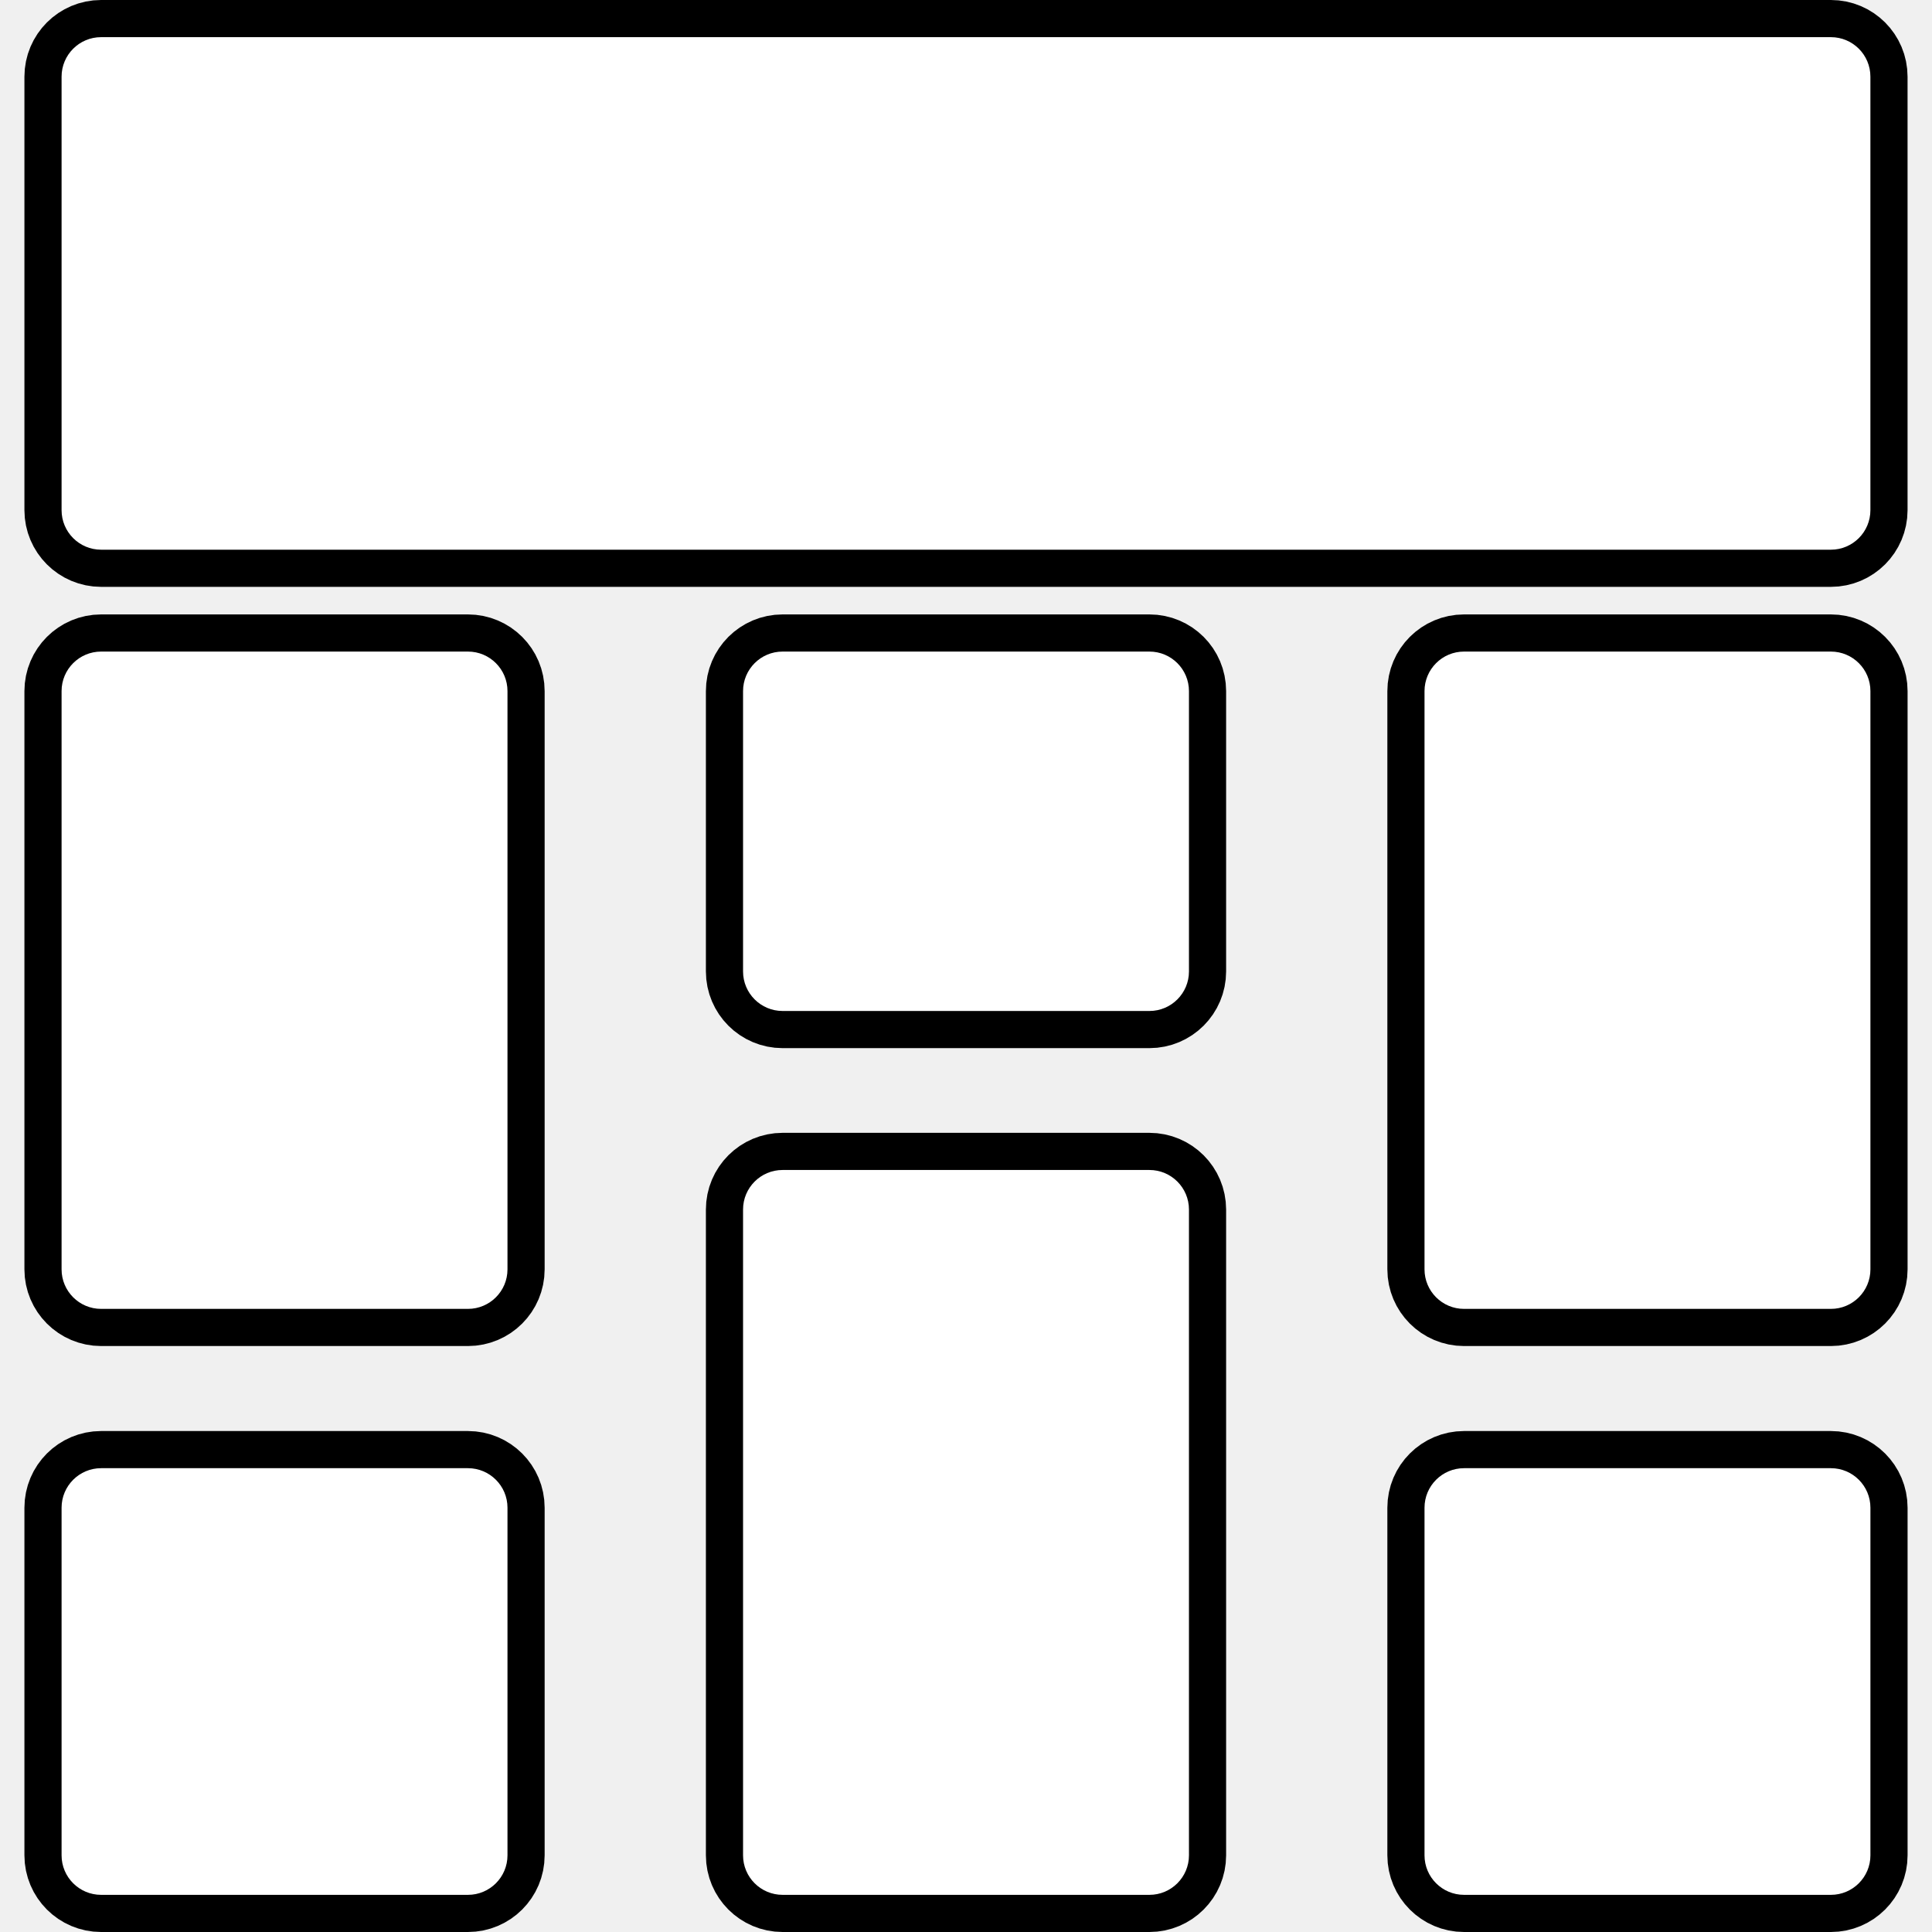
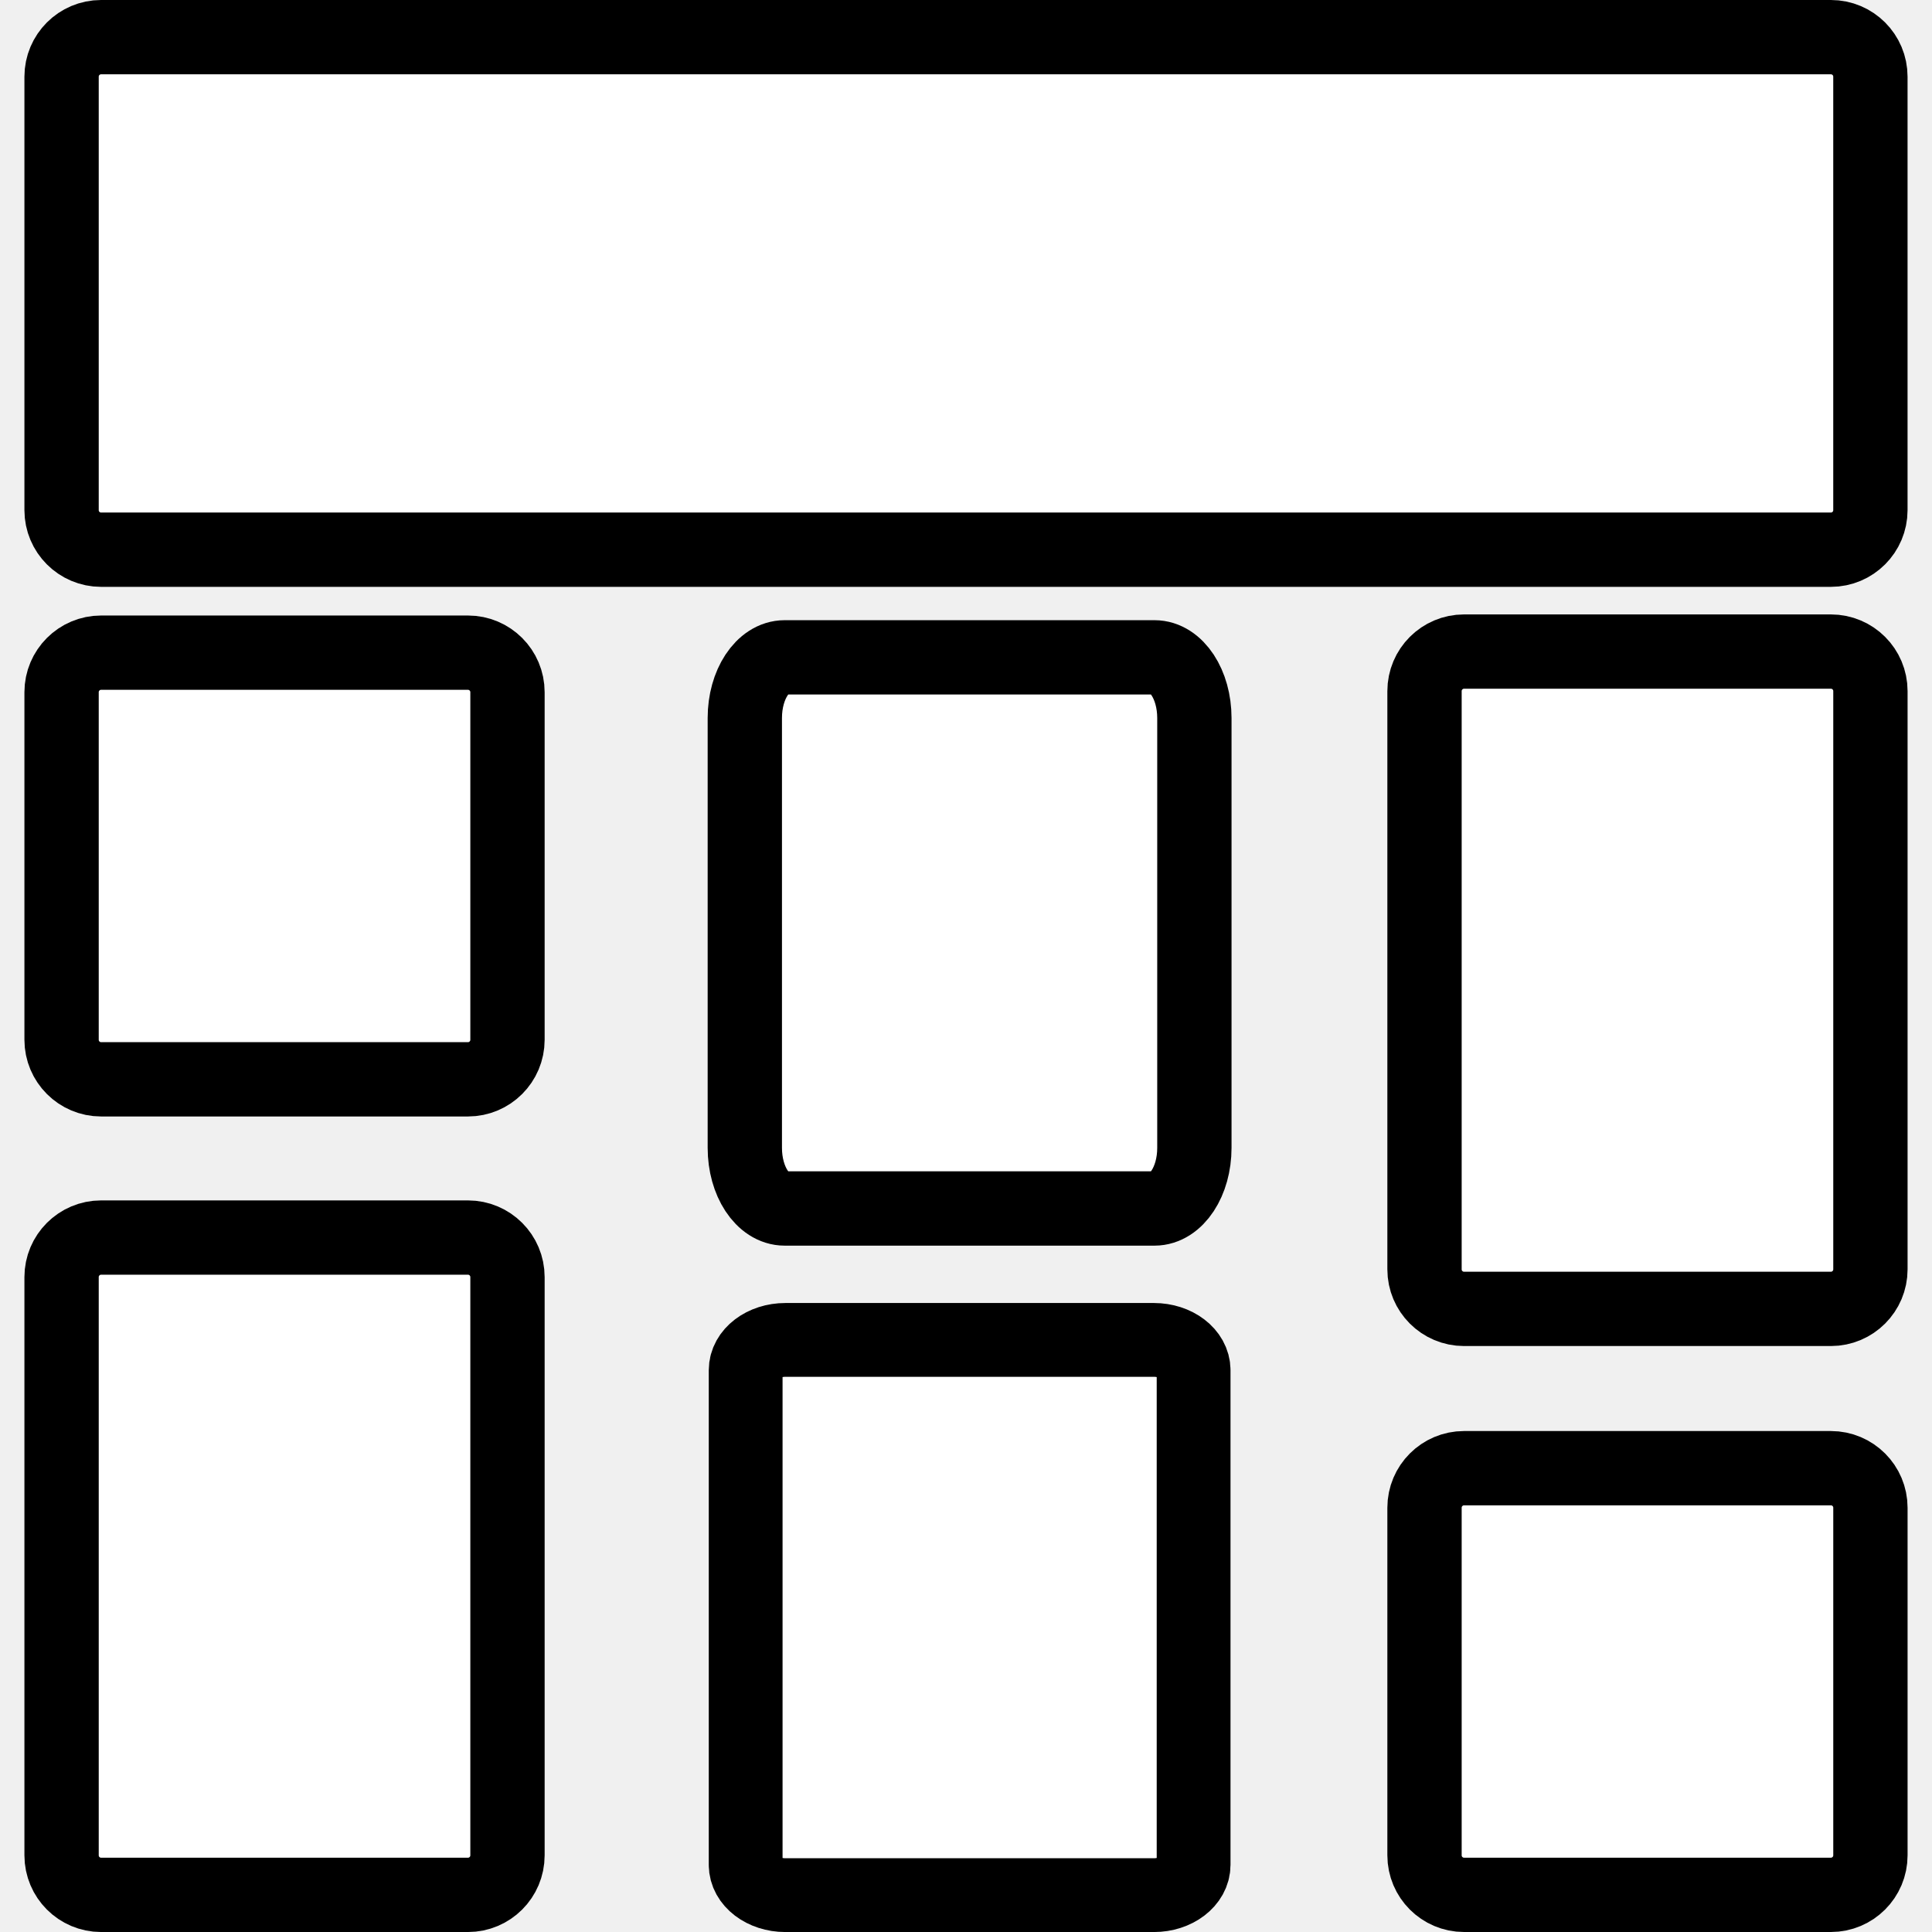
- <svg xmlns="http://www.w3.org/2000/svg" fill="#ffffff" version="1.1" id="Capa_1" width="800px" height="800px" viewBox="-1.88 -1.88 97.76 97.76" xml:space="preserve" stroke="#ffffff" stroke-width="0.001">
-   <g id="SVGRepo_bgCarrier" stroke-width="0" />
+ <svg xmlns="http://www.w3.org/2000/svg" fill="#ffffff" version="1.1" id="Capa_1" width="800" height="800" viewBox="-1.88 -1.88 97.76 97.76" xml:space="preserve" stroke="#ffffff" stroke-width="0.001">
+   <defs id="defs15" />
  <g id="SVGRepo_tracerCarrier" stroke-linecap="round" stroke-linejoin="round" stroke="#000000" stroke-width="3.76">
-     <g>
-       <g>
-         <path d="M90.764,0H3.236c-1.104,0-2,0.896-2,2v21.935c0,1.104,0.896,2,2,2h87.527c1.104,0,2-0.896,2-2V2 C92.764,0.896,91.869,0,90.764,0z" />
-         <path d="M56.281,31.09H37.719c-1.104,0-2,0.896-2,2v14.186c0,1.104,0.896,2,2,2h18.563c1.104,0,2-0.896,2-2V33.09 C58.281,31.985,57.386,31.09,56.281,31.09z" />
-         <path d="M56.281,57.322H37.719c-1.104,0-2,0.896-2,2V92c0,1.104,0.896,2,2,2h18.563c1.104,0,2-0.896,2-2V59.322 C58.281,58.218,57.386,57.322,56.281,57.322z" />
-         <path d="M90.764,31.09H72.201c-1.104,0-2,0.896-2,2v29.26c0,1.104,0.896,2,2,2h18.563c1.104,0,2-0.896,2-2V33.09 C92.764,31.985,91.869,31.09,90.764,31.09z" />
-         <path d="M21.799,31.09H3.236c-1.104,0-2,0.896-2,2v29.26c0,1.104,0.896,2,2,2h18.563c1.104,0,2-0.896,2-2V33.09 C23.799,31.985,22.903,31.09,21.799,31.09z" />
-         <path d="M21.799,72.411H3.236c-1.104,0-2,0.896-2,2V92c0,1.104,0.896,2,2,2h18.563c1.104,0,2-0.896,2-2V74.411 C23.799,73.307,22.903,72.411,21.799,72.411z" />
-         <path d="M90.764,72.411H72.201c-1.104,0-2,0.896-2,2V92c0,1.104,0.896,2,2,2h18.563c1.104,0,2-0.896,2-2V74.411 C92.764,73.307,91.869,72.411,90.764,72.411z" />
-       </g>
-     </g>
-   </g>
-   <g id="SVGRepo_iconCarrier">
-     <g>
-       <g>
-         <path d="M90.764,0H3.236c-1.104,0-2,0.896-2,2v21.935c0,1.104,0.896,2,2,2h87.527c1.104,0,2-0.896,2-2V2 C92.764,0.896,91.869,0,90.764,0z" />
-         <path d="M56.281,31.09H37.719c-1.104,0-2,0.896-2,2v14.186c0,1.104,0.896,2,2,2h18.563c1.104,0,2-0.896,2-2V33.09 C58.281,31.985,57.386,31.09,56.281,31.09z" />
-         <path d="M56.281,57.322H37.719c-1.104,0-2,0.896-2,2V92c0,1.104,0.896,2,2,2h18.563c1.104,0,2-0.896,2-2V59.322 C58.281,58.218,57.386,57.322,56.281,57.322z" />
-         <path d="M90.764,31.09H72.201c-1.104,0-2,0.896-2,2v29.26c0,1.104,0.896,2,2,2h18.563c1.104,0,2-0.896,2-2V33.09 C92.764,31.985,91.869,31.09,90.764,31.09z" />
-         <path d="M21.799,31.09H3.236c-1.104,0-2,0.896-2,2v29.26c0,1.104,0.896,2,2,2h18.563c1.104,0,2-0.896,2-2V33.09 C23.799,31.985,22.903,31.09,21.799,31.09z" />
-         <path d="M21.799,72.411H3.236c-1.104,0-2,0.896-2,2V92c0,1.104,0.896,2,2,2h18.563c1.104,0,2-0.896,2-2V74.411 C23.799,73.307,22.903,72.411,21.799,72.411z" />
-         <path d="M90.764,72.411H72.201c-1.104,0-2,0.896-2,2V92c0,1.104,0.896,2,2,2h18.563c1.104,0,2-0.896,2-2V74.411 C92.764,73.307,91.869,72.411,90.764,72.411z" />
+     <g id="g8">
+       <g id="g7">
+         <path d="M 90.764,0 H 3.236 c -1.104,0 -2,0.896 -2,2 v 21.935 c 0,1.104 0.896,2 2,2 h 87.527 c 1.104,0 2,-0.896 2,-2 V 2 C 92.764,0.896 91.869,0 90.764,0 Z" id="path1" style="stroke-width:3.76;stroke-dasharray:none" />
+         <path d="M 56.539,31.382 H 37.824 c -1.113,0 -2.016,1.374 -2.016,3.067 v 21.754 c 0,1.693 0.903,3.067 2.016,3.067 H 56.54 c 1.113,0 2.016,-1.374 2.016,-3.067 V 34.449 c -10e-4,-1.694 -0.903,-3.067 -2.017,-3.067 z" id="path2" style="stroke-width:3.76;stroke-dasharray:none" />
+         <path d="M 56.508,65.92 H 37.86 c -1.109,0 -2.009,0.686 -2.009,1.532 v 25.031 c 0,0.846 0.9,1.532 2.009,1.532 h 18.648 c 1.109,0 2.009,-0.686 2.009,-1.532 V 67.452 c -9.87e-4,-0.846 -0.9,-1.532 -2.01,-1.532 z" id="path3" style="stroke-width:3.734;stroke-dasharray:none" />
+         <path d="M 90.764,31.09 H 72.201 c -1.104,0 -2,0.896 -2,2 v 29.26 c 0,1.104 0.896,2 2,2 h 18.563 c 1.104,0 2,-0.896 2,-2 V 33.09 c 0,-1.105 -0.895,-2 -2,-2 z" id="path4" style="stroke-width:3.76;stroke-dasharray:none" />
+         <path d="M 21.799,60.741 H 3.236 c -1.104,0 -2,0.896 -2,2 v 29.26 c 0,1.104 0.896,2 2,2 h 18.563 c 1.104,0 2,-0.896 2,-2 v -29.26 c 0,-1.105 -0.896,-2 -2,-2 z" id="path5" />
+         <path d="M 21.799,31.145 H 3.236 c -1.104,0 -2,0.896 -2,2 v 17.589 c 0,1.104 0.896,2 2,2 h 18.563 c 1.104,0 2,-0.896 2,-2 v -17.589 c 0,-1.104 -0.896,-2 -2,-2 z" id="path6" />
+         <path d="M 90.764,72.411 H 72.201 c -1.104,0 -2,0.896 -2,2 V 92 c 0,1.104 0.896,2 2,2 h 18.563 c 1.104,0 2,-0.896 2,-2 V 74.411 c 0,-1.104 -0.895,-2 -2,-2 z" id="path7" />
      </g>
    </g>
  </g>
</svg>
